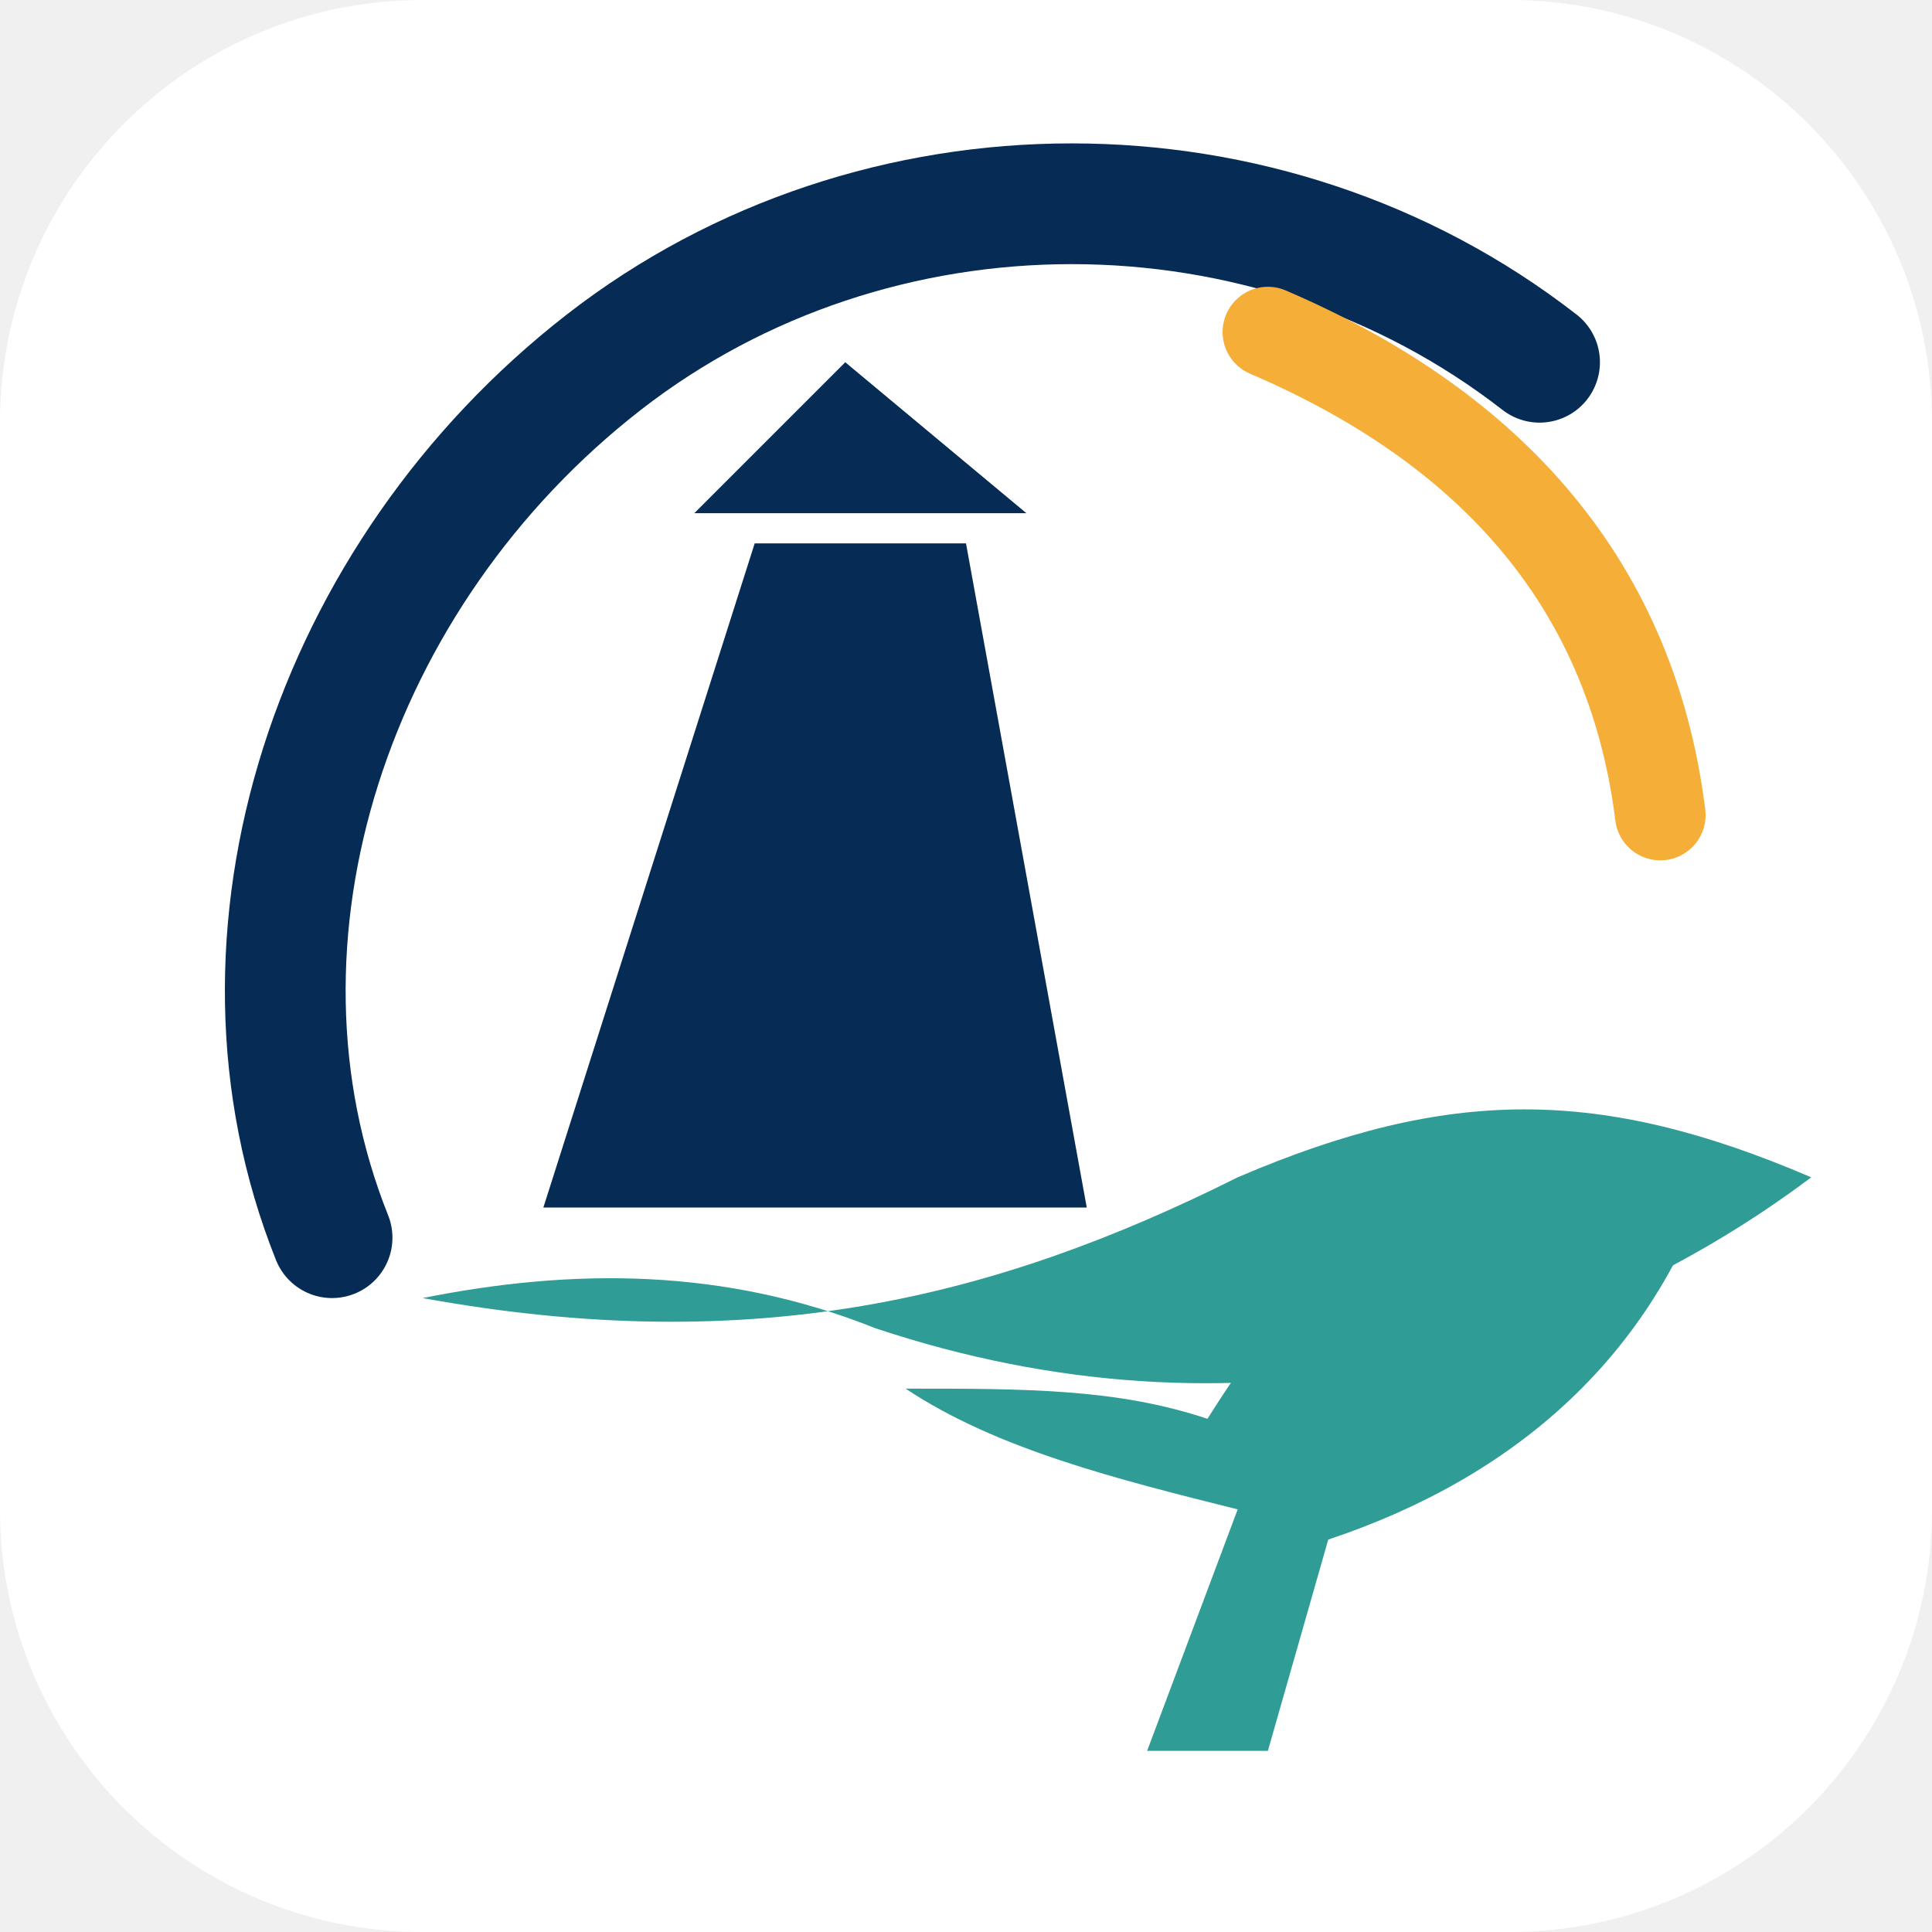
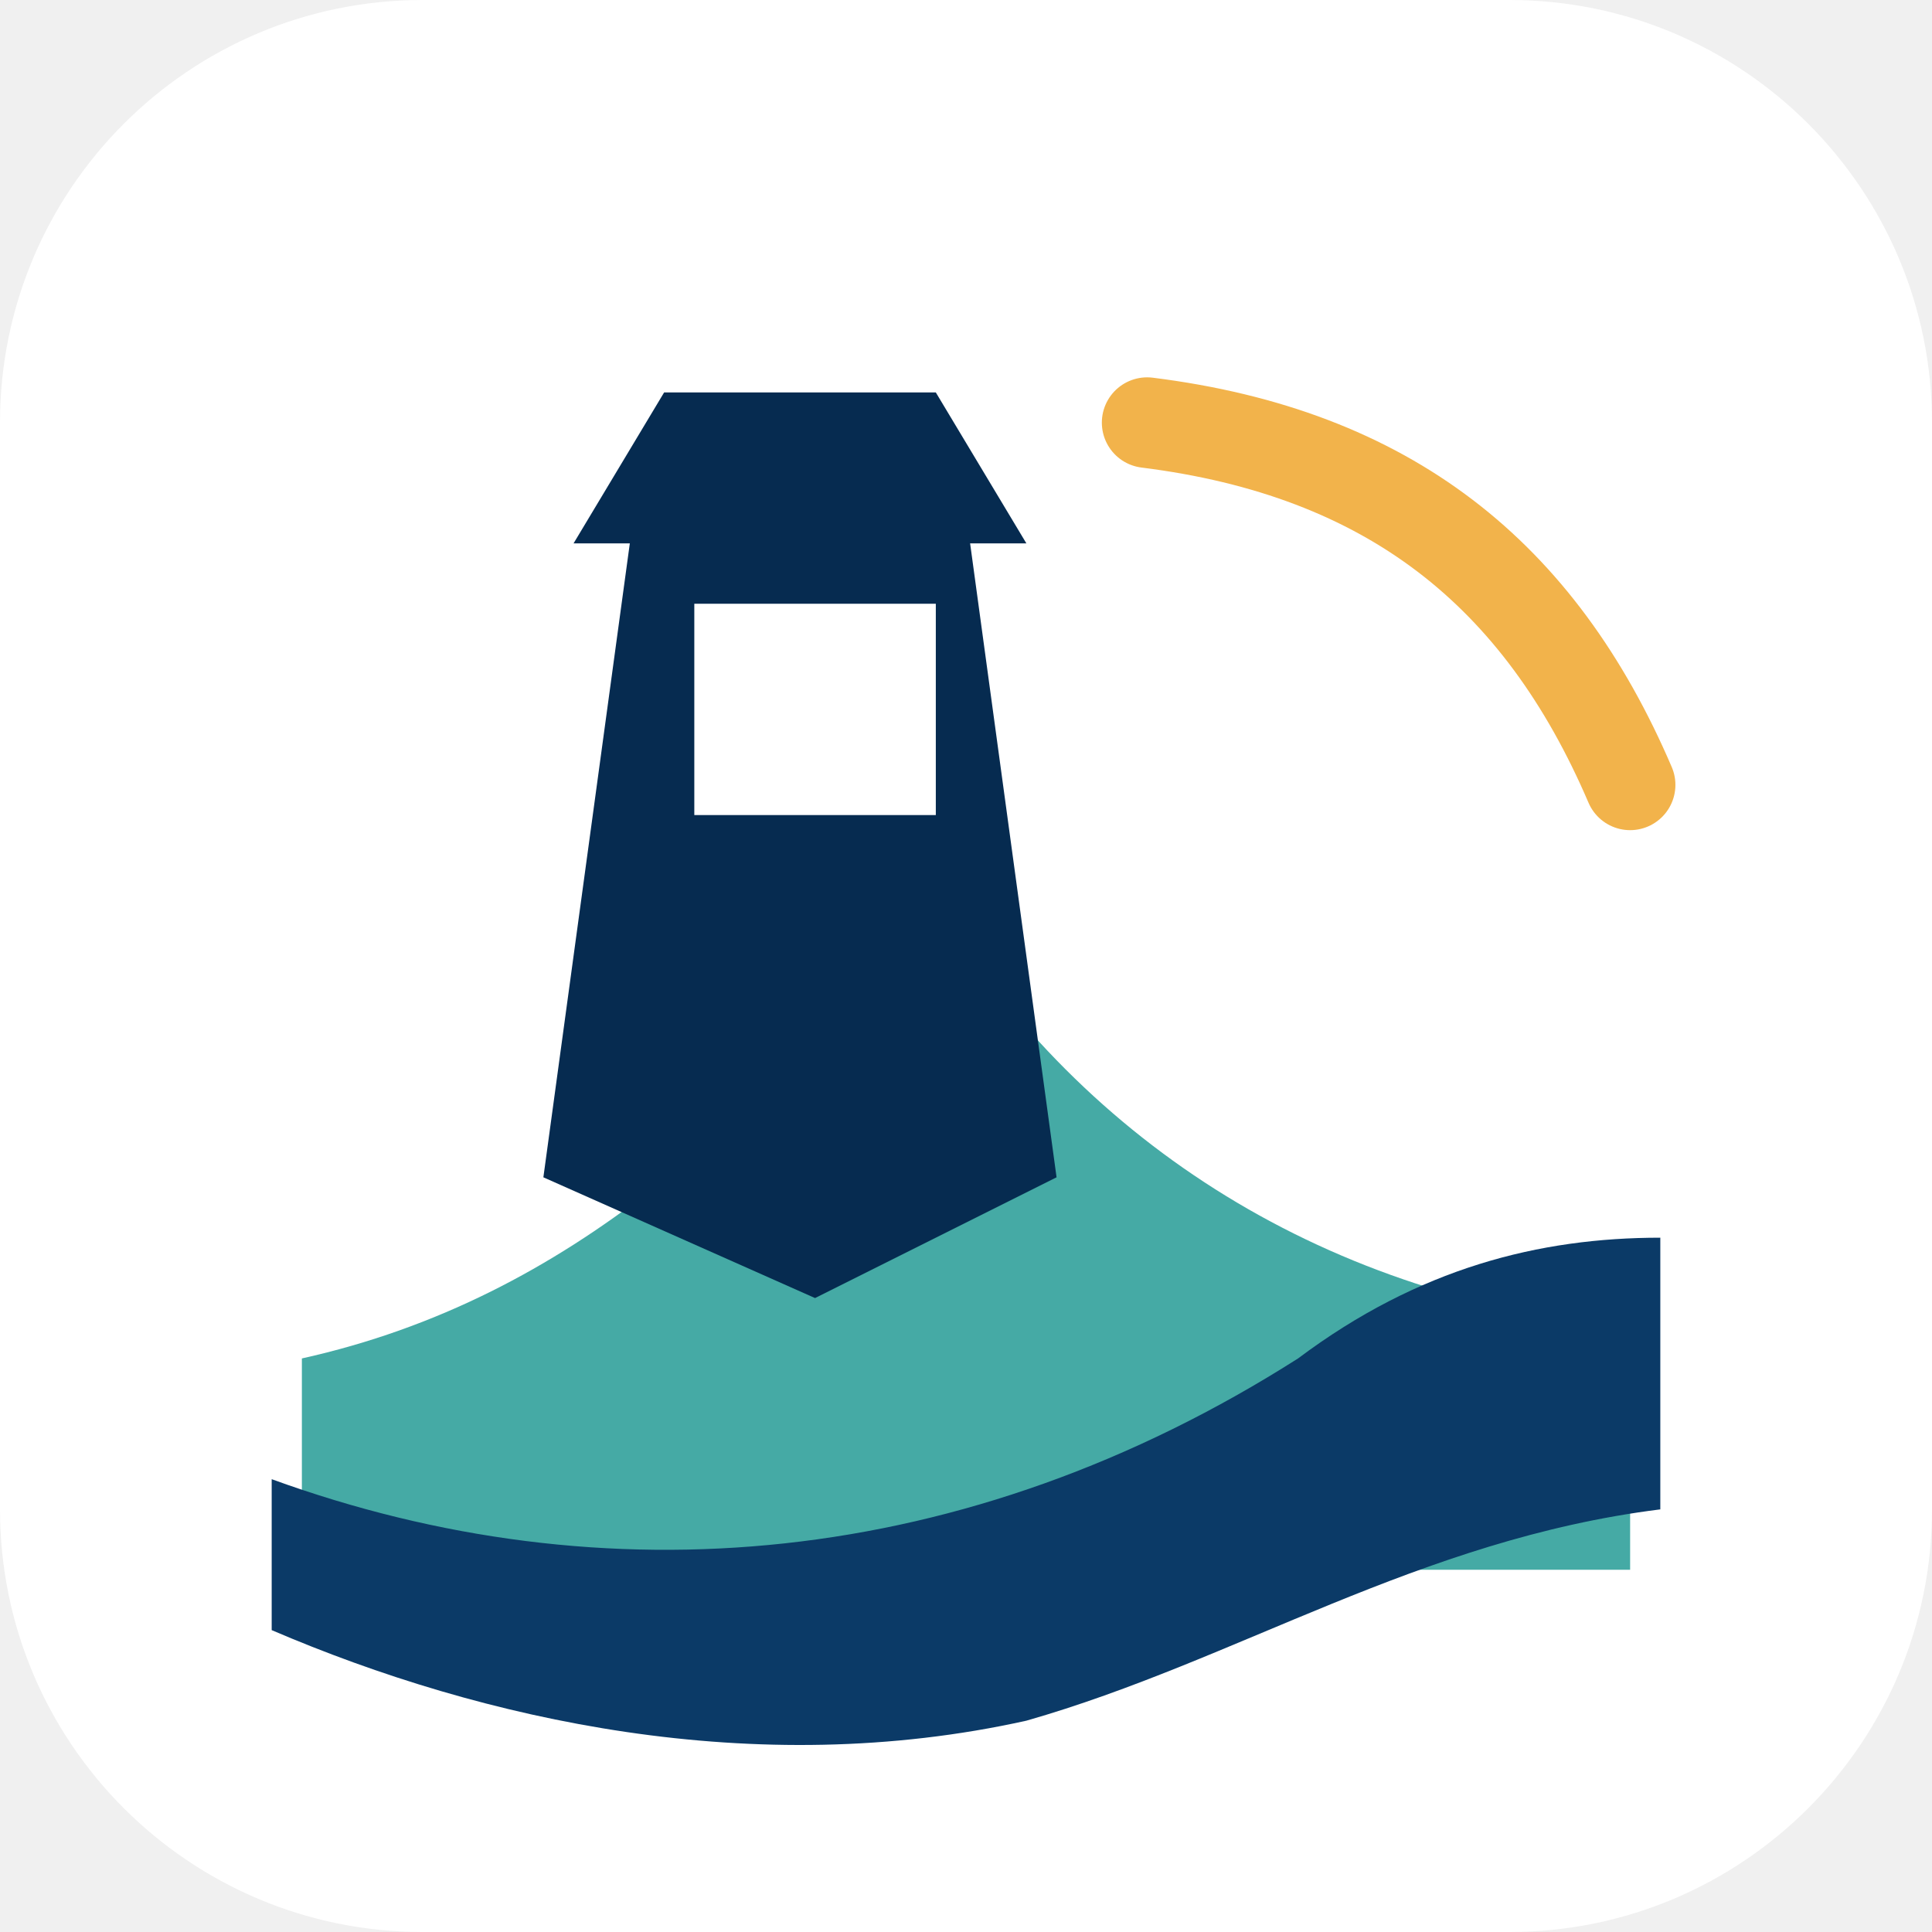
<svg xmlns="http://www.w3.org/2000/svg" viewBox="0 0 64 64">
-   <rect width="64" height="64" rx="14" fill="#ffffff" />
-   <path d="M11 41C7 31 11 19 20 12c9-7 22-7 31 0" fill="none" stroke="#062b55" stroke-width="4" stroke-linecap="round" />
-   <path d="M42 11c7 3 12 8 13 16" fill="none" stroke="#f5ae37" stroke-width="3" stroke-linecap="round" />
-   <path d="M18 40l7-22h7l4 22z" fill="#062b55" />
-   <path d="M23 17h11l-6-5z" fill="#062b55" />
-   <path d="M14 43c11 2 19 0 27-4 7-3 12-3 19 0-8 6-19 9-31 5-5-2-10-2-15-1z" fill="#2f9c96" />
-   <path d="M40 47c5-8 10-10 17-9-2 7-7 11-13 13l-2 7h-4l3-8c-4-1-8-2-11-4 4 0 7 0 10 1z" fill="#2f9c96" />
+   <rect width="64" height="64" rx="14" fill="#fff" />
+   <path d="M10 45c9-2 15-8 21-15 5 8 13 13 23 14v8H10z" fill="#45aaa5" />
+   <path d="M9 49c11 4 23 3 34-4 4-3 8-4 12-4v9c-8 1-14 5-21 7-9 2-18 0-25-3z" fill="#0b3a67" />
+   <path d="M18 39l3-22h11l3 22-8 4z" fill="#062b50" />
+   <path d="M19 18h15l-3-5h-9z" fill="#062b50" />
+   <path d="M23 20h8v7h-8z" fill="#fff" />
+   <path d="M38 14c8 1 13 5 16 12" fill="none" stroke="#f2b34b" stroke-width="3" stroke-linecap="round" />
</svg>
